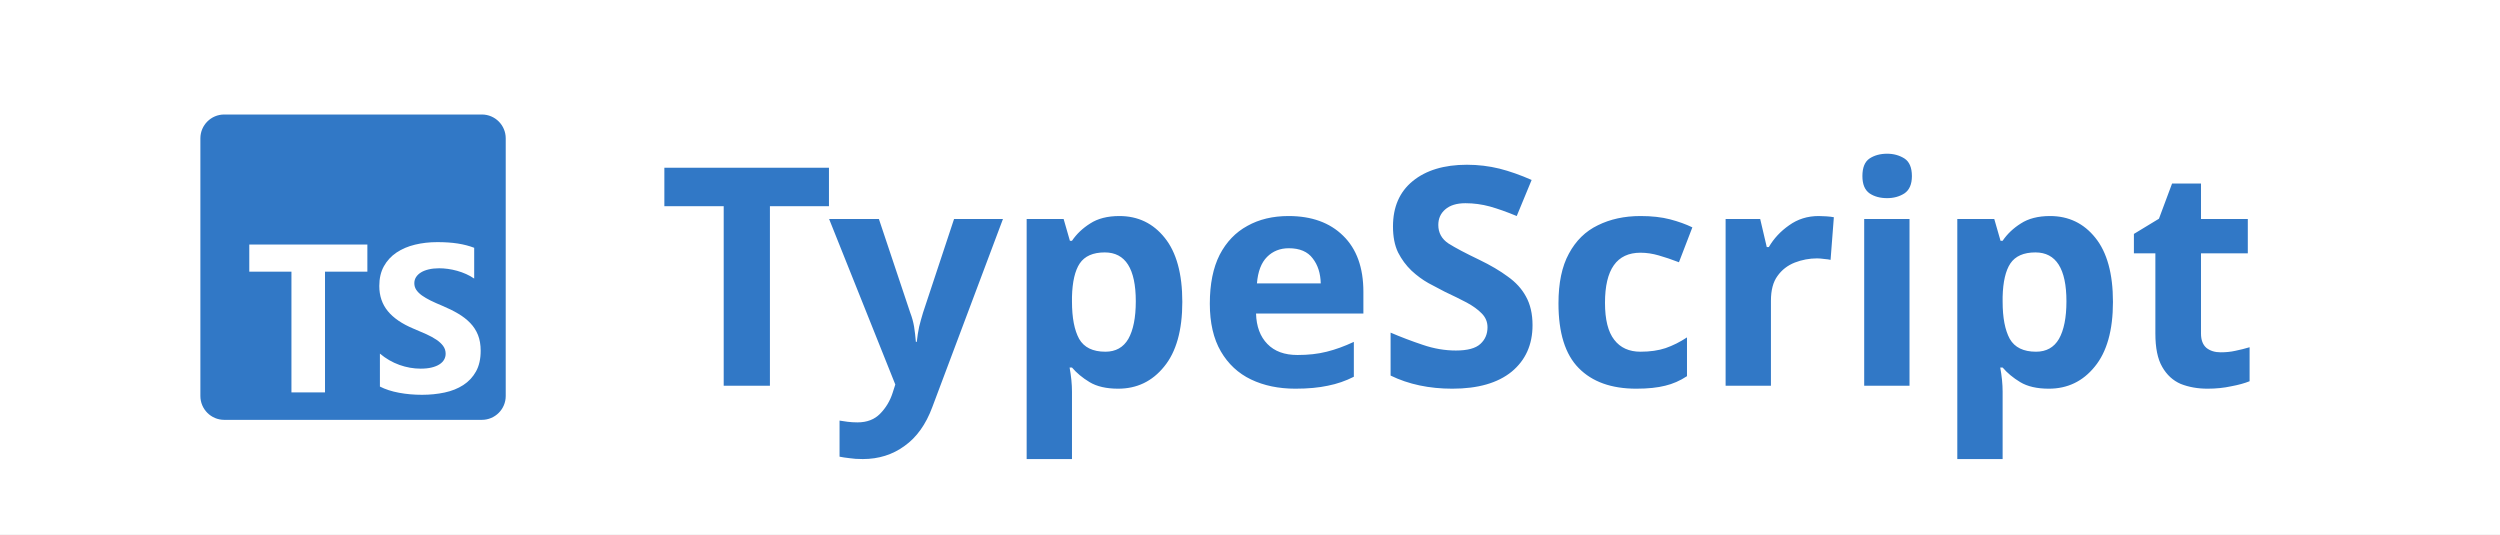
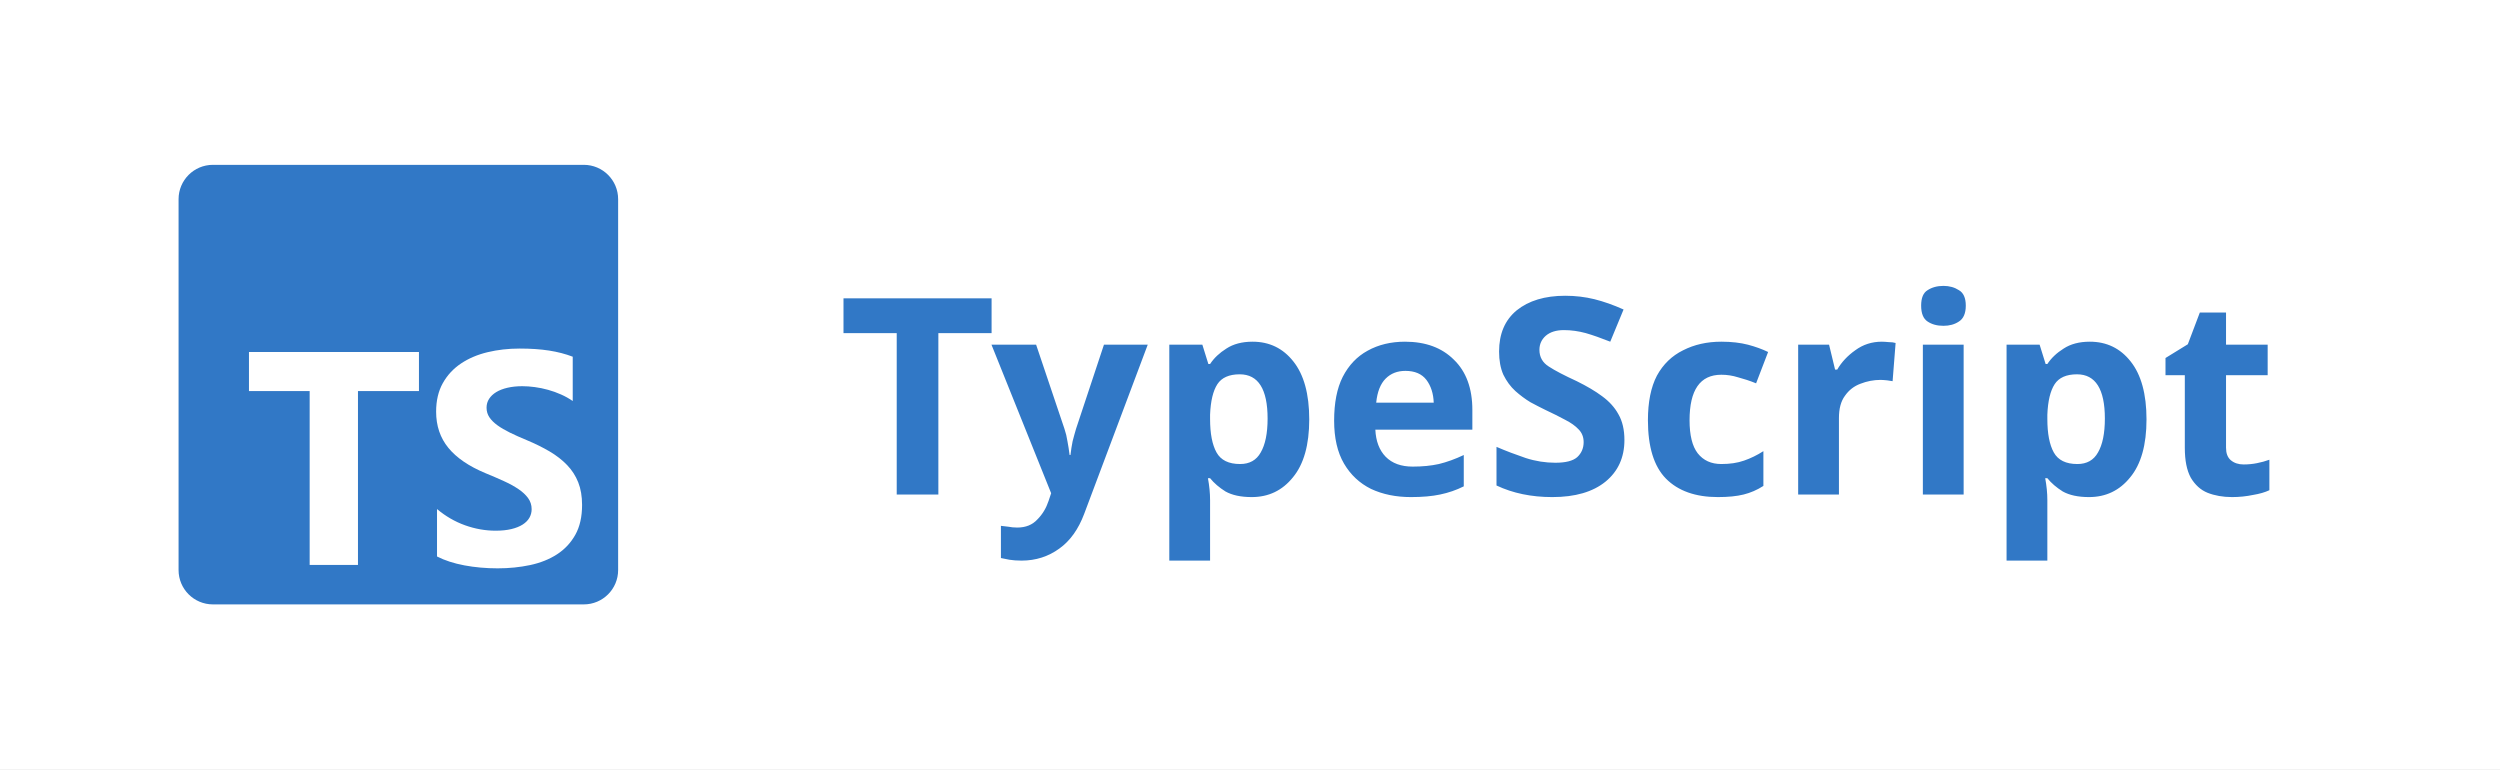
- <svg xmlns="http://www.w3.org/2000/svg" width="131" height="28" viewBox="0 0 131 28">
-   <style>text{font:700 16px sans-serif}.s{animation:a 7.2s ease-in-out 1.2s infinite}@keyframes a{0%,24%{transform:translateX(-0px)}33.33%{transform:translateX(-131px)}33.33%,57.33%{transform:translateX(-131px)}66.67%{transform:translateX(-262px)}66.67%,90.67%{transform:translateX(-262px)}100%{transform:translateX(-393px)}}@media (prefers-reduced-motion:reduce){.s{animation:none}.f:nth-child(n+2){display:none}}</style>
+ <svg xmlns="http://www.w3.org/2000/svg" width="91" height="28" viewBox="0 0 91 28">
+   <style>text{font:700 10px sans-serif}.s{animation:a 7.2s ease-in-out 1.2s infinite}@keyframes a{0%,24%{transform:translateX(-0px)}33.33%{transform:translateX(-91px)}33.33%,57.33%{transform:translateX(-91px)}66.67%{transform:translateX(-182px)}66.67%,90.67%{transform:translateX(-182px)}100%{transform:translateX(-273px)}}@media (prefers-reduced-motion:reduce){.s{animation:none}.f:nth-child(n+2){display:none}}</style>
  <g class="s">
    <g class="f">
-       <rect width="131" height="28" fill="#fff" />
-       <g transform="translate(10.5 0)">
+       <rect width="91" height="28" fill="#fff" />
+       <g transform="translate(6.5 0)">
        <svg x="0" y="6" width="16" height="16" viewBox="0 0 256 256">
          <path d="M20 0h216c11.046 0 20 8.954 20 20v216c0 11.046-8.954 20-20 20H20c-11.046 0-20-8.954-20-20V20C0 8.954 8.954 0 20 0Z" fill="#3178C6" />
          <path d="M150.518 200.475v27.62c4.492 2.302 9.805 4.028 15.938 5.179 6.133 1.151 12.597 1.726 19.393 1.726 6.622 0 12.914-.633 18.874-1.899 5.96-1.266 11.187-3.352 15.678-6.257 4.492-2.906 8.048-6.704 10.669-11.394 2.62-4.689 3.93-10.486 3.93-17.391 0-5.006-.749-9.394-2.246-13.163a30.748 30.748 0 0 0-6.479-10.055c-2.821-2.935-6.205-5.567-10.149-7.898-3.945-2.33-8.394-4.531-13.347-6.602-3.628-1.497-6.881-2.949-9.761-4.359-2.879-1.41-5.327-2.848-7.342-4.316-2.016-1.467-3.571-3.021-4.665-4.661-1.094-1.64-1.641-3.495-1.641-5.567 0-1.899.489-3.61 1.468-5.135s2.362-2.834 4.147-3.927c1.785-1.094 3.973-1.942 6.565-2.547 2.591-.604 5.471-.906 8.638-.906 2.304 0 4.737.173 7.299.518 2.563.345 5.14.877 7.732 1.597a53.669 53.669 0 0 1 7.558 2.719 41.7 41.7 0 0 1 6.781 3.797v-25.807c-4.204-1.611-8.797-2.805-13.778-3.582-4.981-.777-10.697-1.165-17.147-1.165-6.565 0-12.784.705-18.658 2.115-5.874 1.409-11.043 3.61-15.506 6.602-4.463 2.993-7.99 6.805-10.582 11.437-2.591 4.632-3.887 10.17-3.887 16.615 0 8.228 2.375 15.248 7.127 21.06 4.751 5.811 11.963 10.731 21.638 14.759a291.458 291.458 0 0 1 10.625 4.575c3.283 1.496 6.119 3.049 8.509 4.66 2.39 1.611 4.276 3.366 5.658 5.265 1.382 1.899 2.073 4.057 2.073 6.474a9.901 9.901 0 0 1-1.296 4.963c-.863 1.524-2.174 2.848-3.93 3.97-1.756 1.122-3.945 1.999-6.565 2.632-2.62.633-5.687.95-9.2.95-5.989 0-11.92-1.05-17.794-3.151-5.875-2.1-11.317-5.25-16.327-9.451Zm-46.036-68.733H140V109H41v22.742h35.345V233h28.137V131.742Z" fill="#FFF" />
        </svg>
-         <text fill="#3178C6" x="24" y="14" dominant-baseline="central" text-anchor="start">TypeScript</text>
+         <text fill="#3178C6" x="24" y="18" text-anchor="start">TypeScript</text>
      </g>
    </g>
-     <g class="f" transform="translate(131 0)">
-       <rect width="131" height="28" fill="#1f2328" />
-       <g transform="translate(11 0)">
+     <g class="f" transform="translate(91 0)">
+       <rect width="91" height="28" fill="#1f2328" />
+       <g transform="translate(7 0)">
        <svg x="0" y="6" width="16" height="16" viewBox="0 0 1052 1052">
          <path fill="#f0db4f" d="M0 0h1052v1052H0z" />
          <path d="M965.9 801.1c-7.7-48-39-88.3-131.7-125.9-32.2-14.8-68.1-25.399-78.8-49.8-3.8-14.2-4.3-22.2-1.9-30.8 6.9-27.9 40.2-36.6 66.6-28.6 17 5.7 33.1 18.801 42.8 39.7 45.4-29.399 45.3-29.2 77-49.399-11.6-18-17.8-26.301-25.4-34-27.3-30.5-64.5-46.2-124-45-10.3 1.3-20.699 2.699-31 4-29.699 7.5-58 23.1-74.6 44-49.8 56.5-35.6 155.399 25 196.1 59.7 44.8 147.4 55 158.6 96.9 10.9 51.3-37.699 67.899-86 62-35.6-7.4-55.399-25.5-76.8-58.4-39.399 22.8-39.399 22.8-79.899 46.1 9.6 21 19.699 30.5 35.8 48.7 76.2 77.3 266.899 73.5 301.1-43.5 1.399-4.001 10.6-30.801 3.199-72.101zm-394-317.6h-98.4c0 85-.399 169.4-.399 254.4 0 54.1 2.8 103.7-6 118.9-14.4 29.899-51.7 26.2-68.7 20.399-17.3-8.5-26.1-20.6-36.3-37.699-2.8-4.9-4.9-8.7-5.601-9-26.699 16.3-53.3 32.699-80 49 13.301 27.3 32.9 51 58 66.399 37.5 22.5 87.9 29.4 140.601 17.3 34.3-10 63.899-30.699 79.399-62.199 22.4-41.3 17.6-91.3 17.4-146.6.5-90.2 0-180.4 0-270.9z" fill="#323330" />
        </svg>
-         <text fill="#f0db4f" x="24" y="14" dominant-baseline="central" text-anchor="start">JavaScript</text>
+         <text fill="#f0db4f" x="24" y="18" text-anchor="start">JavaScript</text>
      </g>
    </g>
-     <g class="f" transform="translate(262 0)">
-       <rect width="131" height="28" fill="#087EA4" />
-       <g transform="translate(30.5 0)">
+     <g class="f" transform="translate(182 0)">
+       <rect width="91" height="28" fill="#087EA4" />
+       <g transform="translate(19 0)">
        <svg x="0" y="6" width="16" height="16" viewBox="0 0 569 512">
          <g fill="none" fill-rule="evenodd">
            <g fill="#ffffff" fill-rule="nonzero">
              <path d="M285.5,201 C255.4,201 231,225.4 231,255.5 C231,285.6 255.4,310 285.5,310 C315.6,310 340,285.6 340,255.5 C340,225.4 315.6,201 285.5,201" id="Path" />
              <path d="M568.96,255.994 C568.96,213.208 529.338,175.681 466.252,150.985 C467.095,145.424 467.857,139.922 468.399,134.521 C474.622,73.042 459.809,28.669 426.71,9.554 C389.677,-11.829 337.37,3.691 284.48,46.016 C231.59,3.691 179.283,-11.829 142.25,9.554 C109.151,28.669 94.338,73.042 100.561,134.521 C101.102,139.922 101.845,145.444 102.708,151.025 C97.449,153.033 92.291,155.161 87.333,157.39 C31.011,182.709 0,217.765 0,255.994 C0,298.781 39.622,336.307 102.708,361.004 C101.845,366.565 101.102,372.067 100.561,377.468 C94.338,438.947 109.151,483.32 142.25,502.435 C153.63,508.888 166.524,512.187 179.604,511.992 C210.956,511.992 247.568,495.488 284.48,465.973 C321.372,495.488 358.004,511.992 389.396,511.992 C402.475,512.184 415.369,508.885 426.75,502.435 C459.849,483.32 474.662,438.947 468.439,377.468 C467.898,372.067 467.135,366.565 466.292,361.004 C529.378,336.347 569,298.761 569,255.994 M389.155,27.103 C397.565,26.9 405.878,28.937 413.242,33.006 C436.224,46.277 446.541,82.278 441.523,131.77 C441.182,135.143 440.78,138.557 440.299,141.99 C414.067,134.088 387.206,128.452 360.011,125.145 C343.525,103.224 325.193,82.756 305.214,63.966 C336.587,39.712 366.032,27.103 389.135,27.103 M378.356,310.206 C368.205,327.831 357.151,344.92 345.238,361.405 C325.045,363.48 304.759,364.512 284.46,364.497 C264.168,364.511 243.888,363.479 223.702,361.405 C211.821,344.919 200.8,327.83 190.684,310.206 C180.533,292.629 171.307,274.534 163.045,255.994 C171.307,237.455 180.533,219.359 190.684,201.783 C200.784,184.229 211.771,167.201 223.602,150.764 C243.825,148.638 264.146,147.579 284.48,147.592 C304.772,147.58 325.052,148.612 345.238,150.684 C357.109,167.146 368.136,184.201 378.276,201.783 C388.419,219.364 397.645,237.458 405.915,255.994 C397.645,274.53 388.419,292.625 378.276,310.206 M419.725,290.127 C426.095,307.504 431.325,325.277 435.381,343.335 C417.78,348.824 399.837,353.15 381.668,356.285 C388.573,345.871 395.264,335.036 401.74,323.778 C408.143,312.655 414.145,301.431 419.805,290.208 M246.363,390.378 C258.848,391.141 271.594,391.583 284.5,391.583 C297.406,391.583 310.232,391.141 322.737,390.378 C310.881,404.583 298.108,417.998 284.5,430.534 C270.922,418 258.182,404.585 246.363,390.378 Z M187.312,356.245 C169.137,353.124 151.188,348.811 133.579,343.335 C137.619,325.306 142.828,307.559 149.175,290.208 C154.755,301.431 160.736,312.655 167.24,323.778 C173.743,334.902 180.467,345.865 187.312,356.285 M149.175,221.761 C142.851,204.474 137.655,186.795 133.619,168.835 C151.184,163.352 169.086,159.013 187.211,155.844 C180.347,166.225 173.622,176.987 167.139,188.21 C160.656,199.434 154.735,210.517 149.074,221.761 M322.617,121.591 C310.132,120.828 297.386,120.386 284.38,120.386 C271.48,120.386 258.768,120.788 246.243,121.591 C258.061,107.384 270.801,93.969 284.38,81.434 C297.992,93.966 310.766,107.38 322.617,121.591 Z M401.7,188.21 C395.197,176.94 388.473,166.097 381.528,155.684 C399.744,158.819 417.734,163.152 435.381,168.654 C431.332,186.681 426.122,204.427 419.785,221.781 C414.205,210.557 408.204,199.334 401.72,188.23 M127.517,131.79 C122.439,82.318 132.816,46.297 155.779,33.026 C163.145,28.963 171.456,26.926 179.865,27.123 C202.968,27.123 232.413,39.732 263.786,63.986 C243.794,82.79 225.448,103.271 208.949,125.205 C181.762,128.528 154.904,134.143 128.661,141.99 C128.2,138.557 127.778,135.164 127.457,131.79 M98.453,182.106 C101.544,180.768 104.695,179.429 107.907,178.091 C114.221,204.736 122.782,230.797 133.499,255.994 C122.762,281.241 114.193,307.357 107.887,334.059 C56.743,313.077 27.097,284.004 27.097,255.994 C27.097,229.451 53.191,202.526 98.453,182.106 Z M155.779,478.963 C132.816,465.691 122.439,429.671 127.517,380.198 C127.838,376.825 128.26,373.432 128.721,369.978 C154.954,377.879 181.815,383.514 209.009,386.824 C225.5,408.753 243.832,429.233 263.806,448.043 C220.069,481.834 180.106,492.978 155.839,478.963 M441.503,380.198 C446.521,429.691 436.204,465.691 413.221,478.963 C388.975,493.018 348.991,481.834 305.274,448.043 C325.241,429.233 343.567,408.752 360.051,386.824 C387.246,383.517 414.107,377.881 440.339,369.978 C440.82,373.432 441.222,376.825 441.563,380.198 M461.193,334.018 C454.869,307.333 446.294,281.231 435.562,255.994 C446.29,230.744 454.858,204.629 461.173,177.93 C512.216,198.912 541.943,227.985 541.943,255.994 C541.943,284.004 512.297,313.077 461.153,334.059" id="Shape" />
            </g>
          </g>
        </svg>
-         <text fill="#fff" x="24" y="14" dominant-baseline="central" text-anchor="start">React</text>
+         <text fill="#fff" x="24" y="18" text-anchor="start">React</text>
      </g>
    </g>
-     <g class="f" transform="translate(393 0)">
-       <rect width="131" height="28" fill="#fff" />
-       <g transform="translate(10.5 0)">
+     <g class="f" transform="translate(273 0)">
+       <rect width="91" height="28" fill="#fff" />
+       <g transform="translate(6.5 0)">
        <svg x="0" y="6" width="16" height="16" viewBox="0 0 256 256">
          <path d="M20 0h216c11.046 0 20 8.954 20 20v216c0 11.046-8.954 20-20 20H20c-11.046 0-20-8.954-20-20V20C0 8.954 8.954 0 20 0Z" fill="#3178C6" />
          <path d="M150.518 200.475v27.62c4.492 2.302 9.805 4.028 15.938 5.179 6.133 1.151 12.597 1.726 19.393 1.726 6.622 0 12.914-.633 18.874-1.899 5.96-1.266 11.187-3.352 15.678-6.257 4.492-2.906 8.048-6.704 10.669-11.394 2.62-4.689 3.93-10.486 3.93-17.391 0-5.006-.749-9.394-2.246-13.163a30.748 30.748 0 0 0-6.479-10.055c-2.821-2.935-6.205-5.567-10.149-7.898-3.945-2.33-8.394-4.531-13.347-6.602-3.628-1.497-6.881-2.949-9.761-4.359-2.879-1.41-5.327-2.848-7.342-4.316-2.016-1.467-3.571-3.021-4.665-4.661-1.094-1.64-1.641-3.495-1.641-5.567 0-1.899.489-3.61 1.468-5.135s2.362-2.834 4.147-3.927c1.785-1.094 3.973-1.942 6.565-2.547 2.591-.604 5.471-.906 8.638-.906 2.304 0 4.737.173 7.299.518 2.563.345 5.14.877 7.732 1.597a53.669 53.669 0 0 1 7.558 2.719 41.7 41.7 0 0 1 6.781 3.797v-25.807c-4.204-1.611-8.797-2.805-13.778-3.582-4.981-.777-10.697-1.165-17.147-1.165-6.565 0-12.784.705-18.658 2.115-5.874 1.409-11.043 3.61-15.506 6.602-4.463 2.993-7.99 6.805-10.582 11.437-2.591 4.632-3.887 10.17-3.887 16.615 0 8.228 2.375 15.248 7.127 21.06 4.751 5.811 11.963 10.731 21.638 14.759a291.458 291.458 0 0 1 10.625 4.575c3.283 1.496 6.119 3.049 8.509 4.66 2.39 1.611 4.276 3.366 5.658 5.265 1.382 1.899 2.073 4.057 2.073 6.474a9.901 9.901 0 0 1-1.296 4.963c-.863 1.524-2.174 2.848-3.93 3.97-1.756 1.122-3.945 1.999-6.565 2.632-2.62.633-5.687.95-9.2.95-5.989 0-11.92-1.05-17.794-3.151-5.875-2.1-11.317-5.25-16.327-9.451Zm-46.036-68.733H140V109H41v22.742h35.345V233h28.137V131.742Z" fill="#FFF" />
        </svg>
-         <text fill="#3178C6" x="24" y="14" dominant-baseline="central" text-anchor="start">TypeScript</text>
+         <text fill="#3178C6" x="24" y="18" text-anchor="start">TypeScript</text>
      </g>
    </g>
  </g>
</svg>
